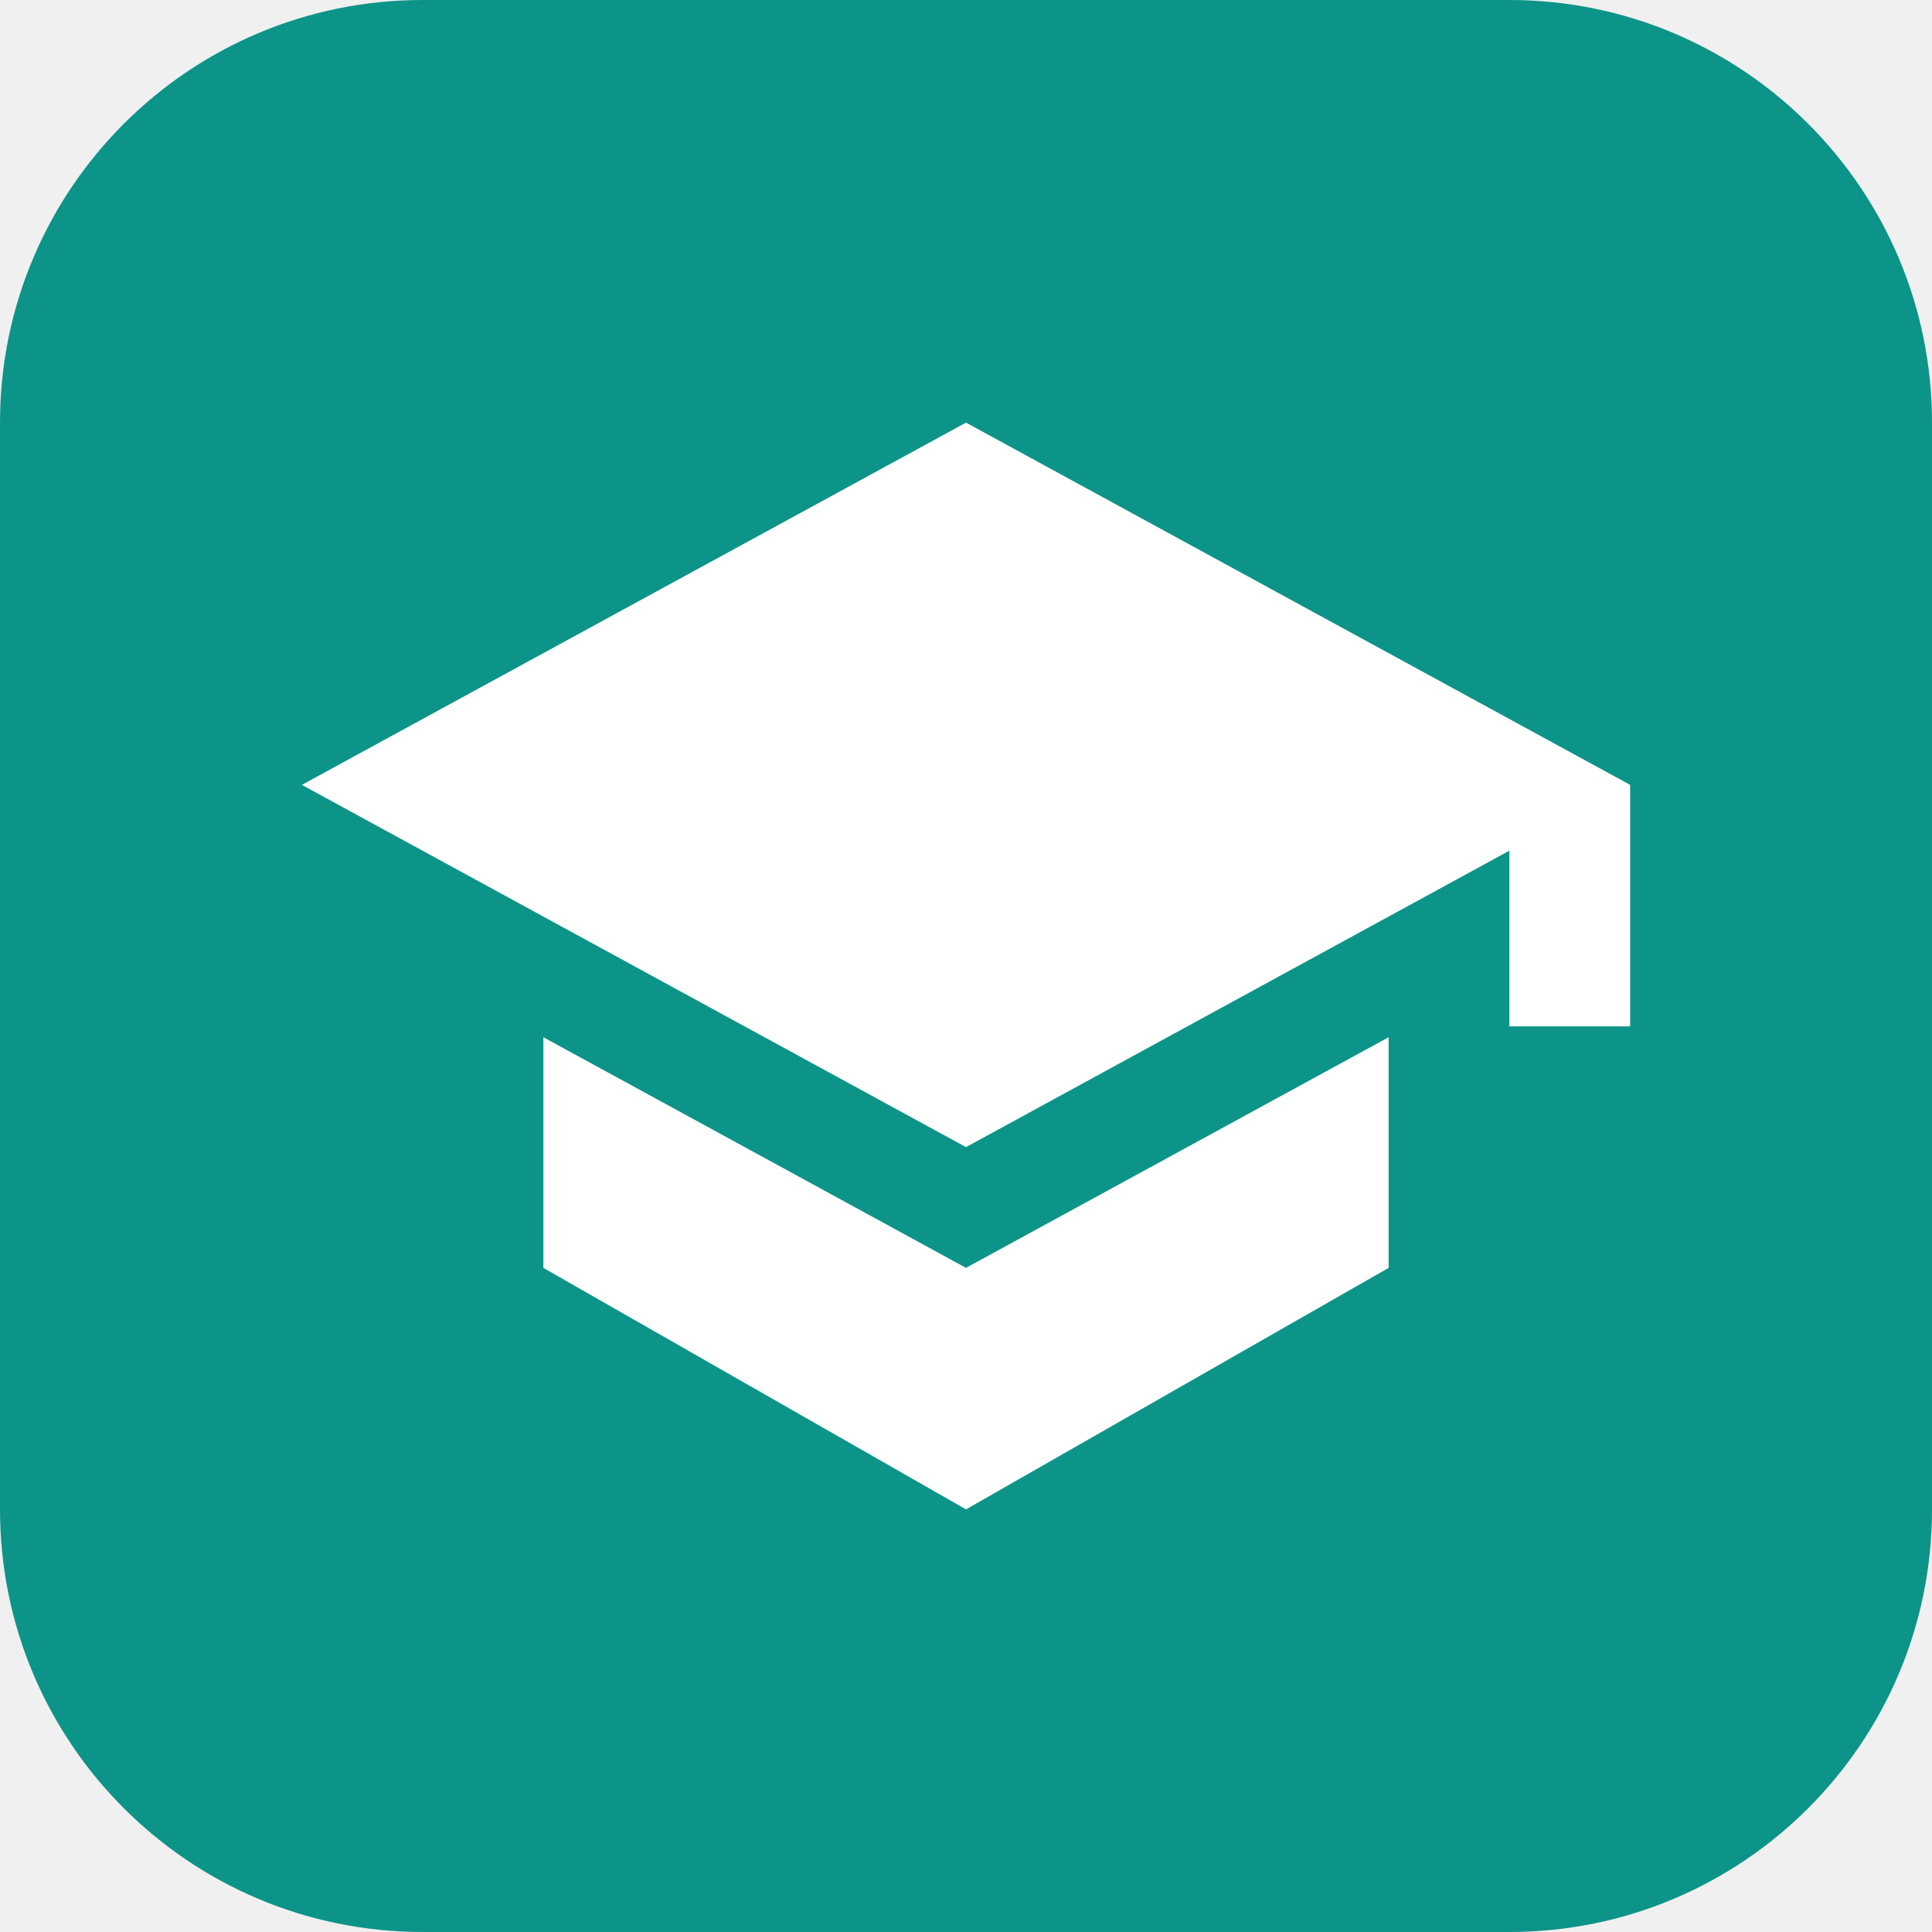
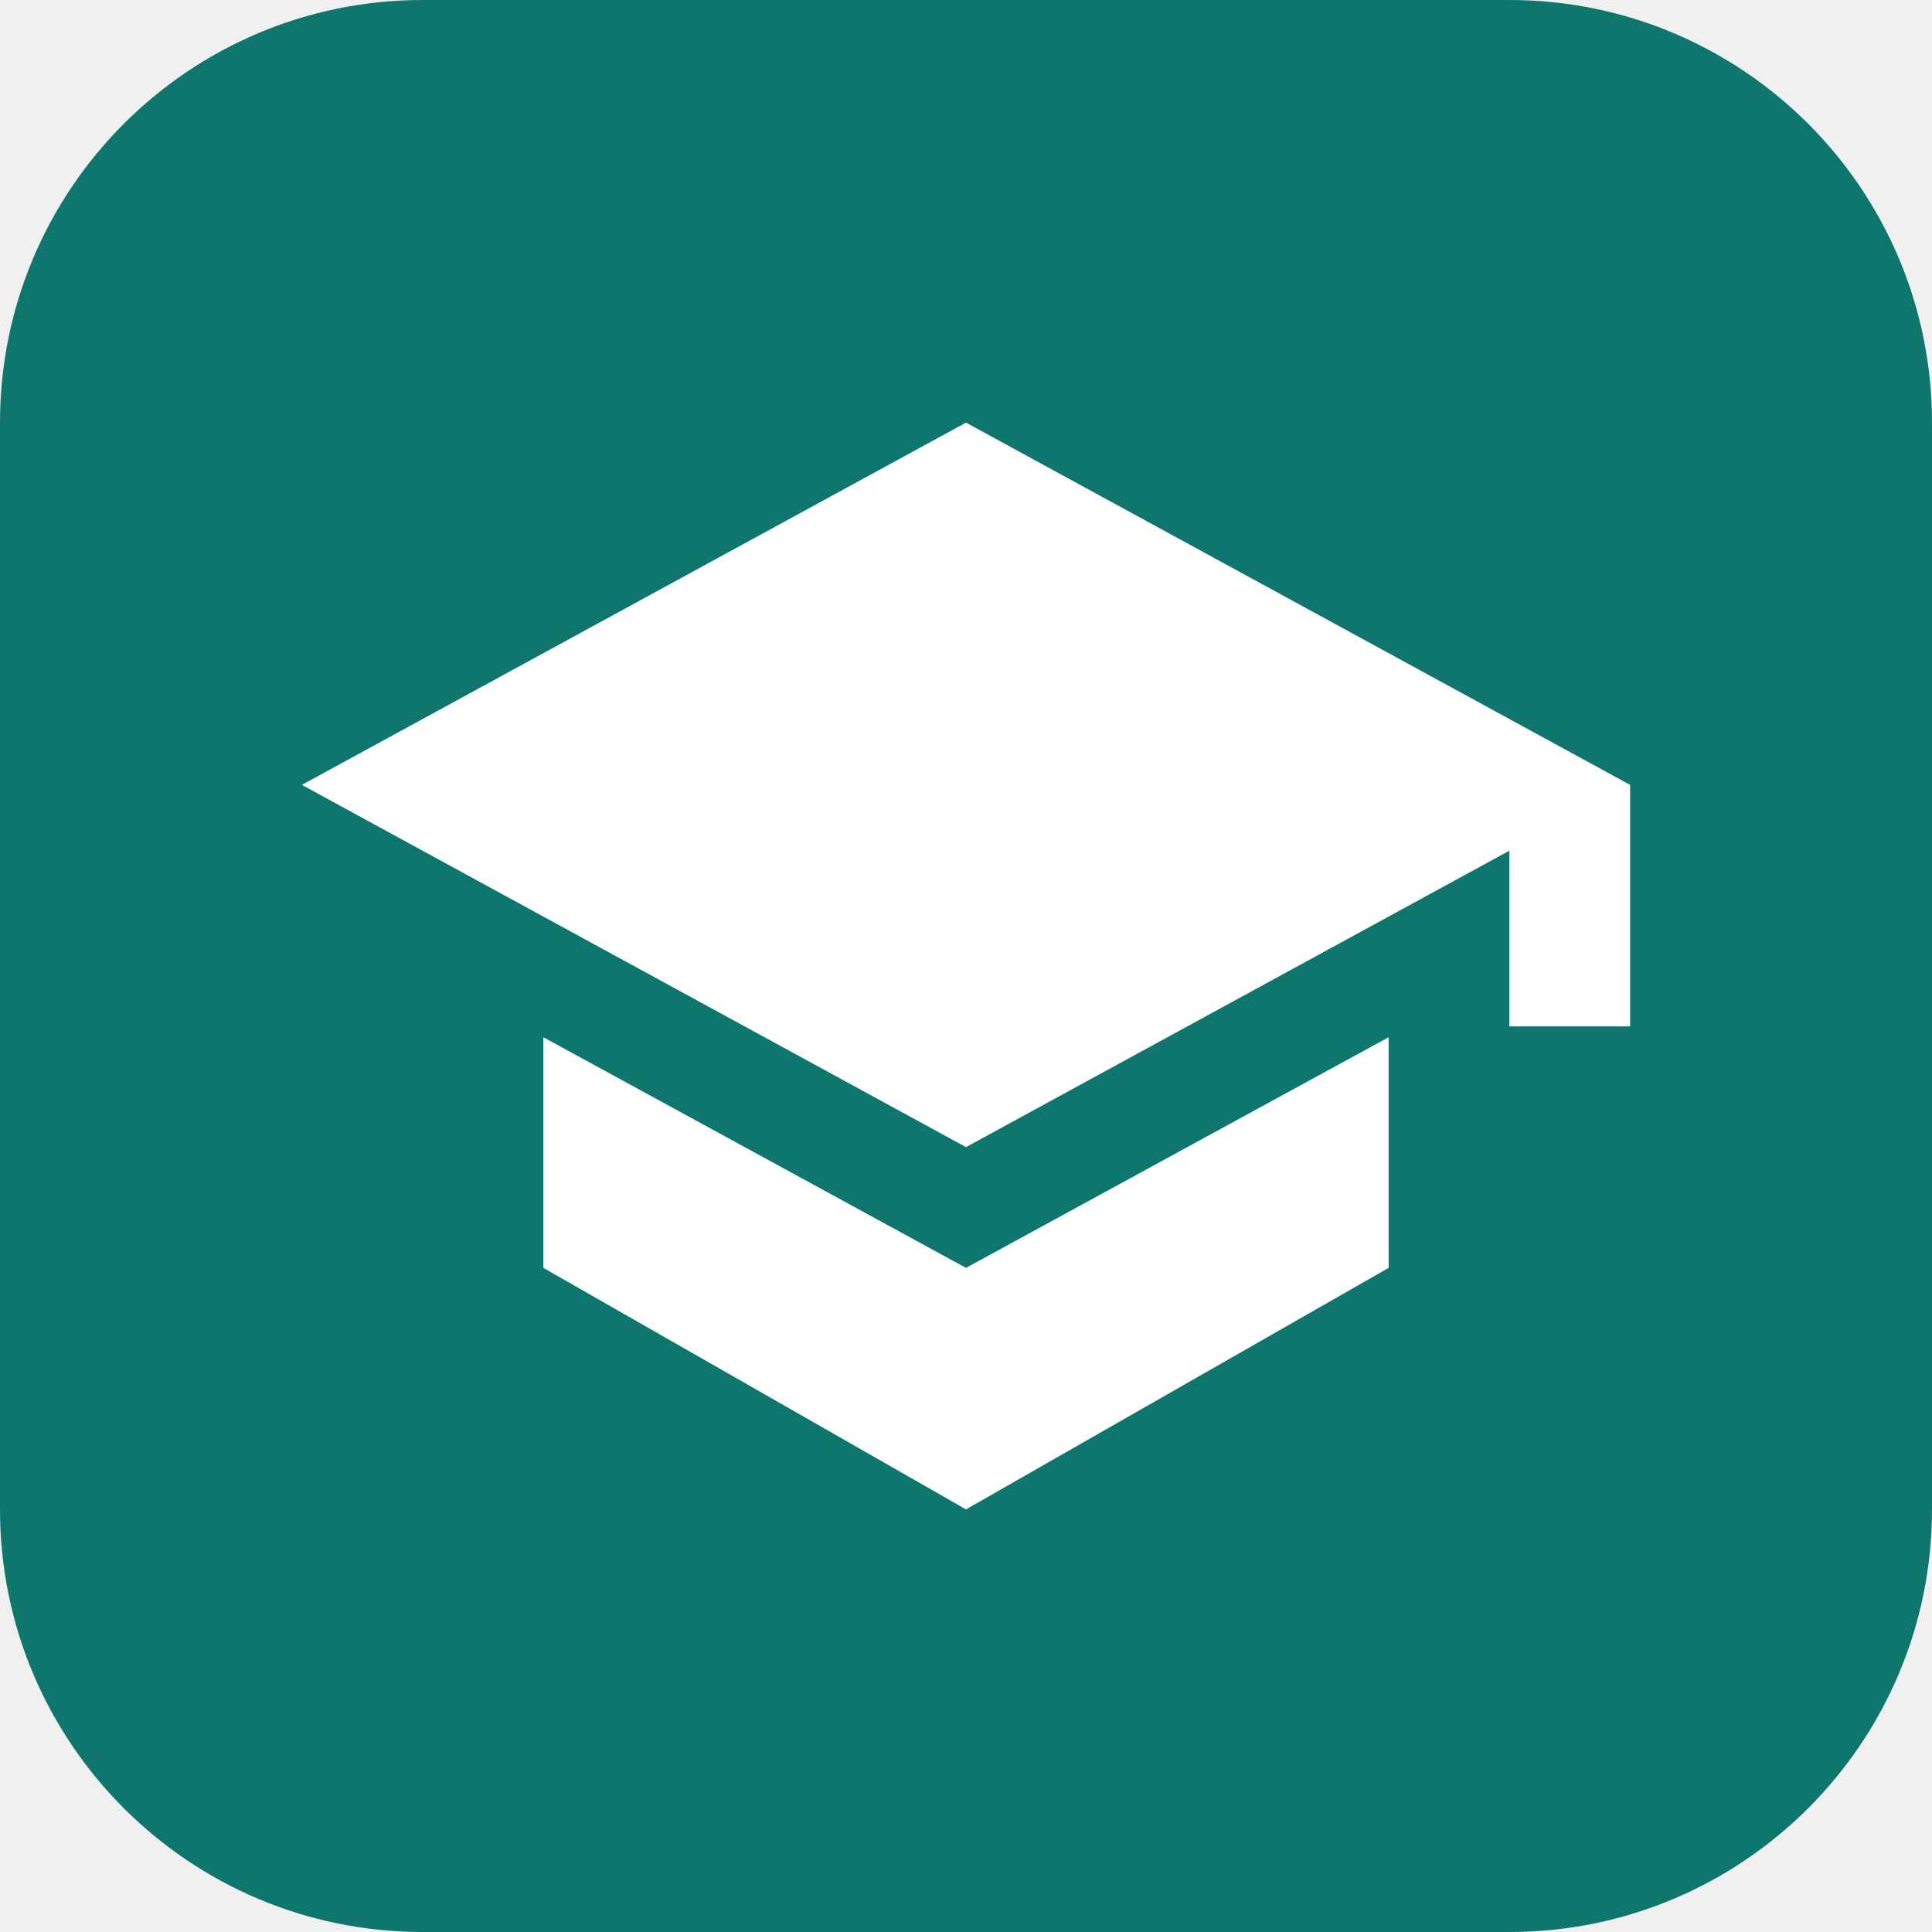
<svg xmlns="http://www.w3.org/2000/svg" viewBox="0 0 32 32" width="32" height="32">
-   <rect width="32" height="32" rx="7" fill="#0d9488" />
+   <rect width="32" height="32" rx="7" fill="#0f766e" />
  <path d="M16 7L5 13l11 6 9-4.91V17h2V13L16 7z" fill="white" />
  <path d="M9 17.18V21l7 4 7-4v-3.82L16 21l-7-3.82z" fill="white" />
</svg>
